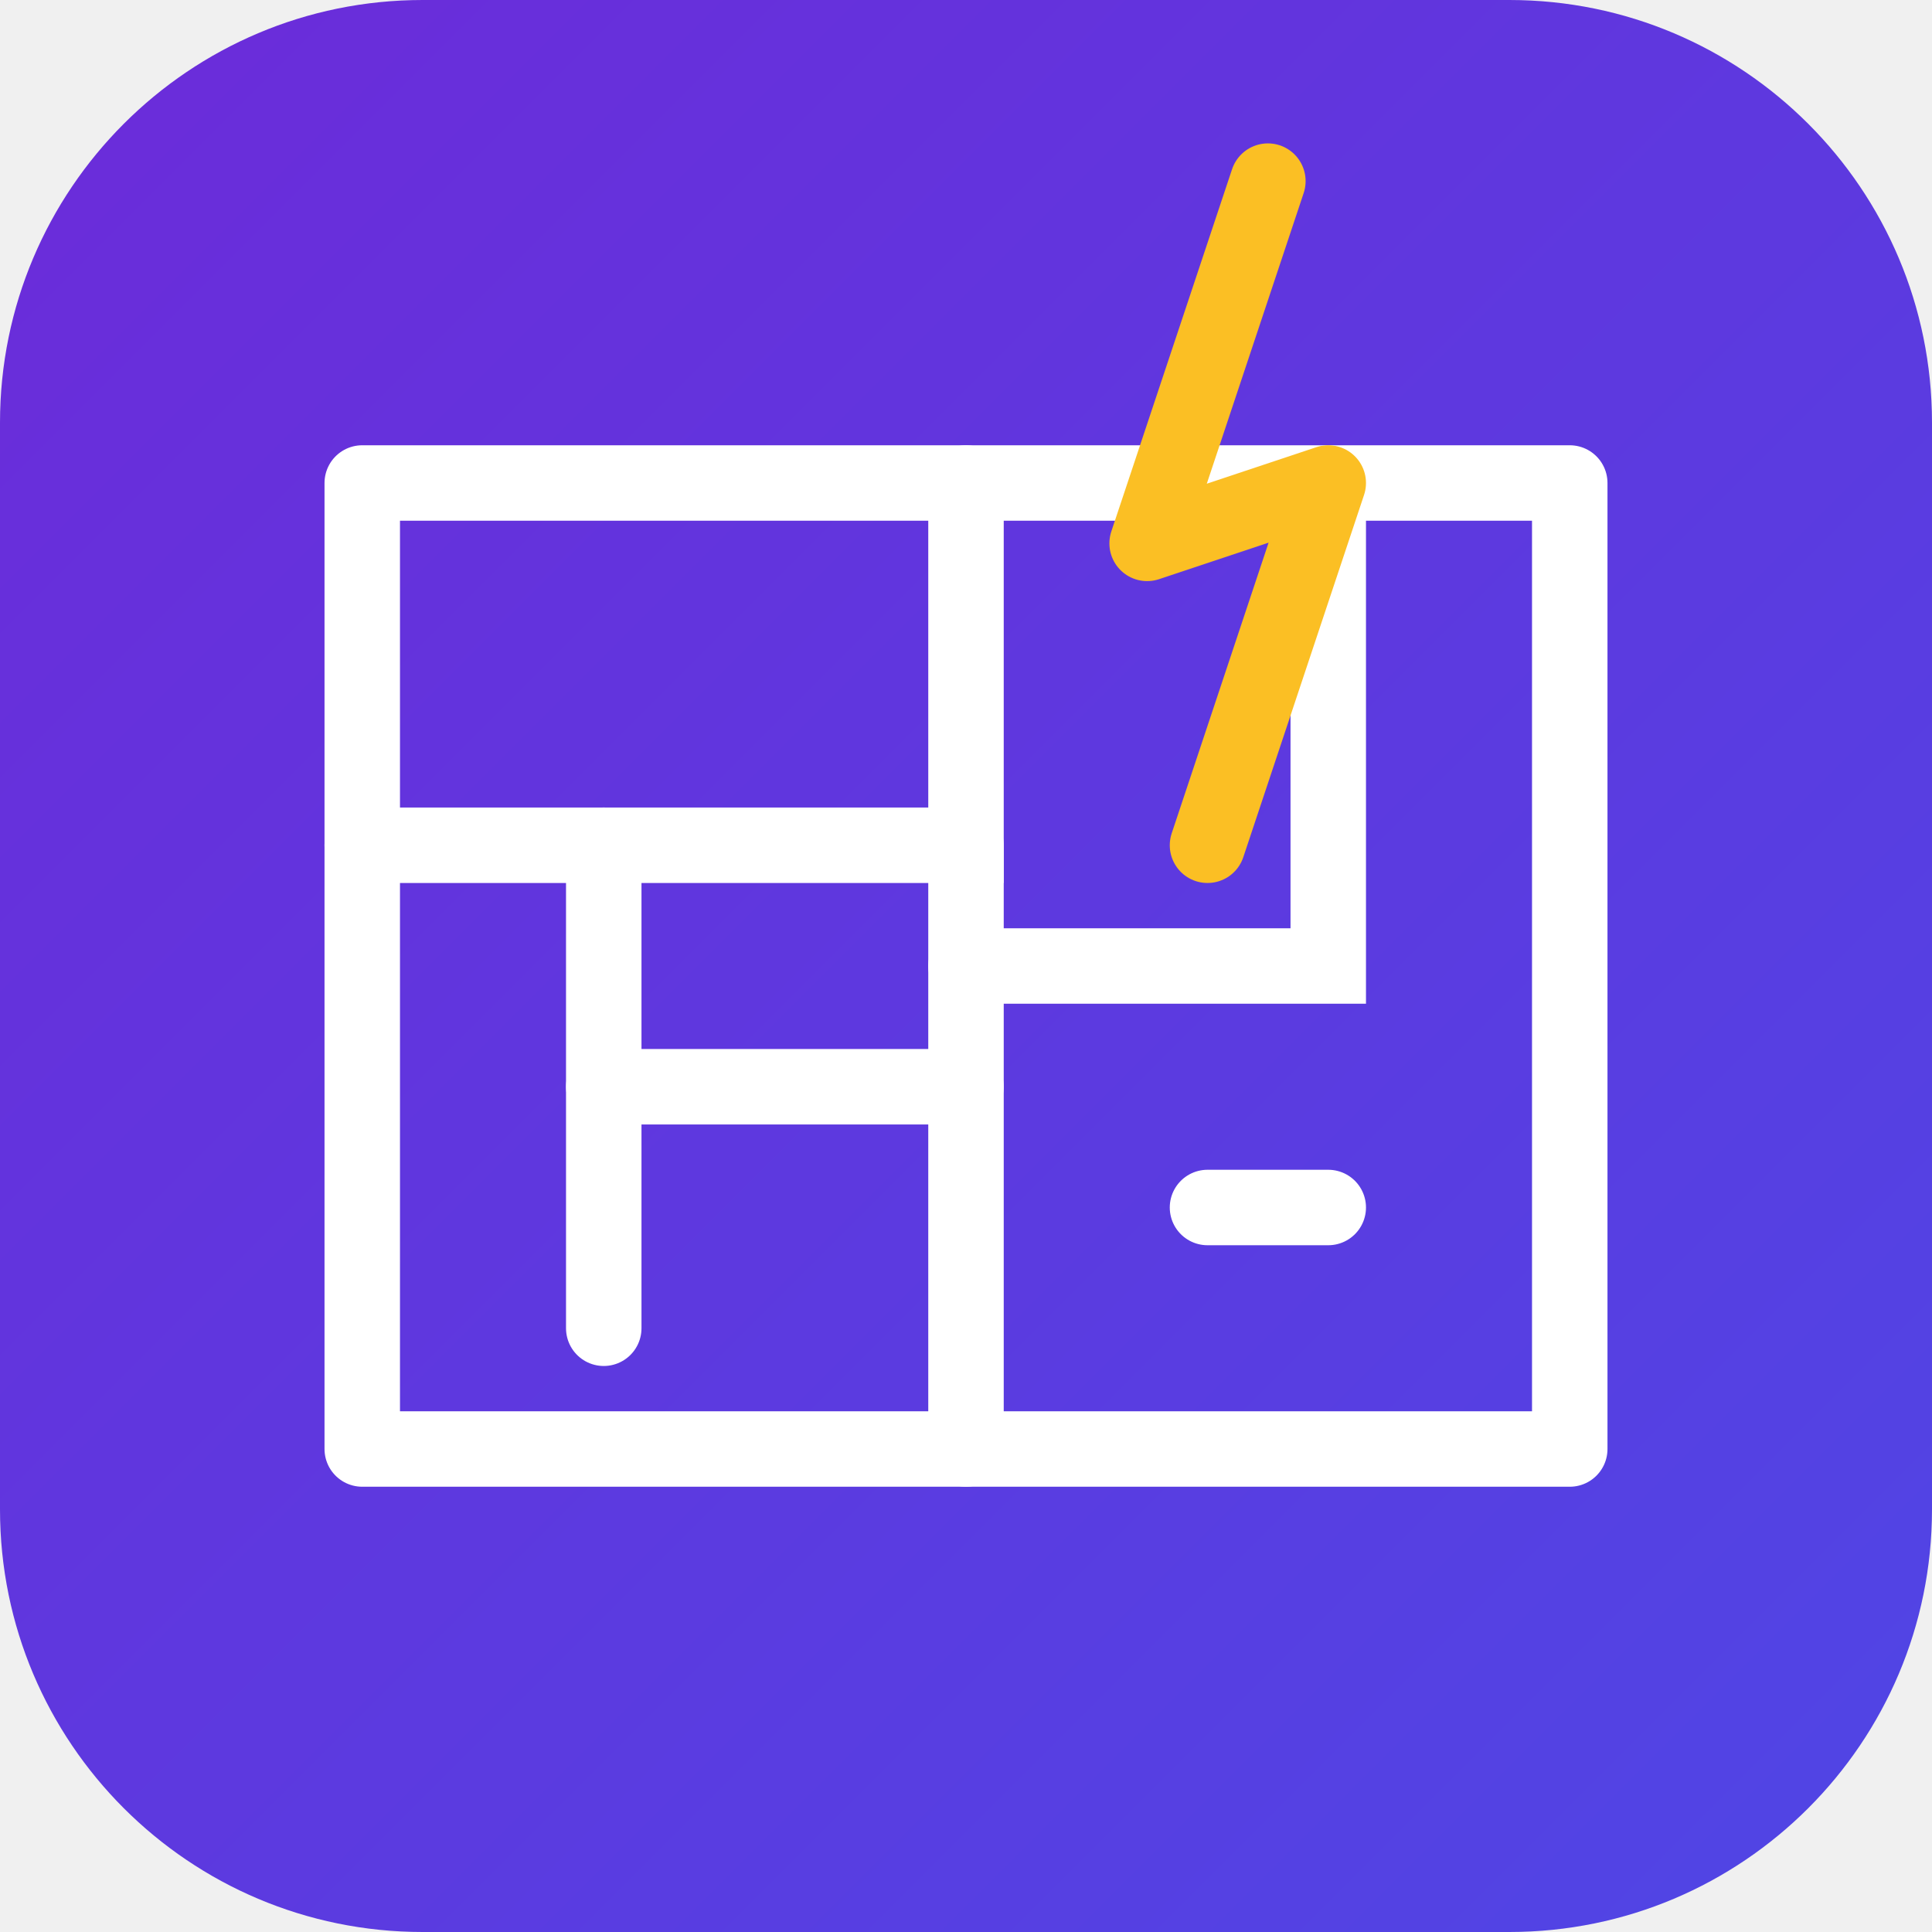
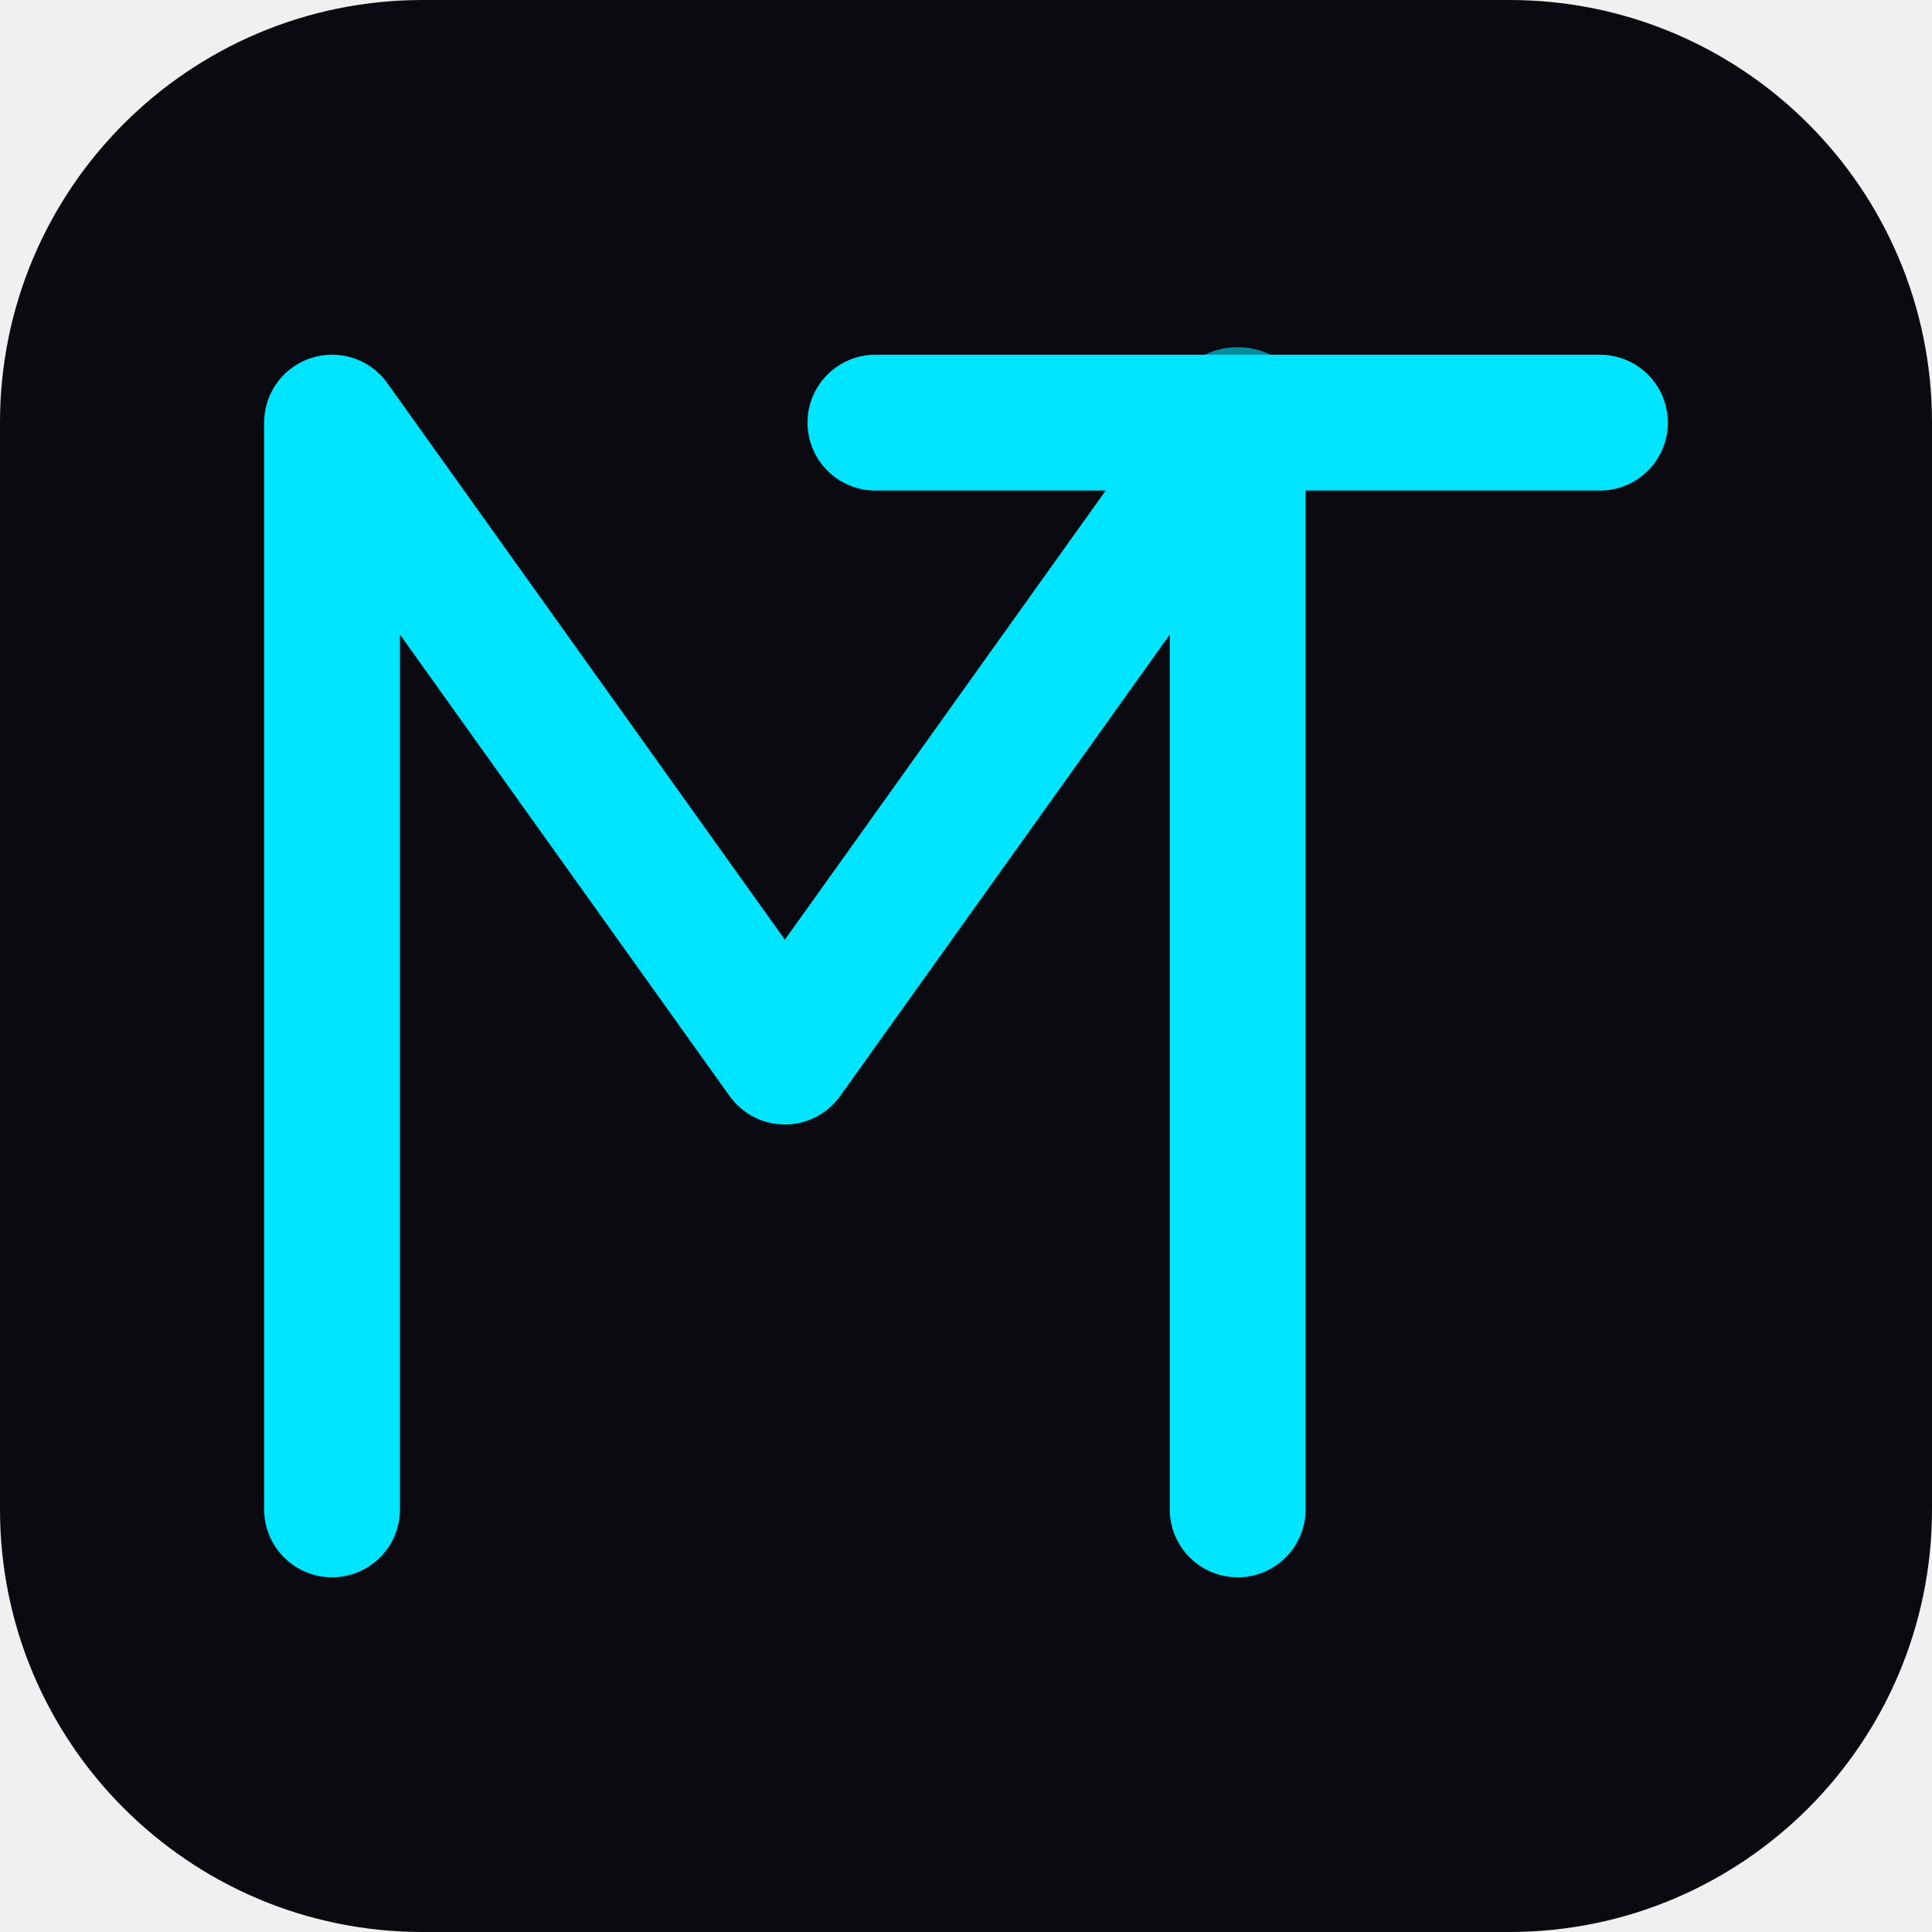
<svg xmlns="http://www.w3.org/2000/svg" viewBox="0 0 64 64">
-   <defs>
-     <linearGradient id="bg" x1="0%" y1="0%" x2="100%" y2="100%">
-       <stop offset="0%" style="stop-color:#6C2BD9;stop-opacity:1" />
-       <stop offset="100%" style="stop-color:#4F46E5;stop-opacity:1" />
-     </linearGradient>
-   </defs>
-   <rect width="64" height="64" rx="14" fill="url(#bg)" />
-   <path d="M12 16 h40 v32 h-40 z" fill="none" stroke="#fff" stroke-width="2.5" stroke-linejoin="round" />
-   <path d="M12 28 h20 v-12" fill="none" stroke="#fff" stroke-width="2.5" stroke-linecap="round" />
-   <path d="M32 28 v20" fill="none" stroke="#fff" stroke-width="2.5" stroke-linecap="round" />
-   <path d="M44 16 v16 h-12" fill="none" stroke="#fff" stroke-width="2.5" stroke-linecap="round" />
-   <path d="M20 36 h12" fill="none" stroke="#fff" stroke-width="2.5" stroke-linecap="round" />
-   <path d="M20 28 v16" fill="none" stroke="#fff" stroke-width="2.5" stroke-linecap="round" />
-   <path d="M44 40 h-4" fill="none" stroke="#fff" stroke-width="2.5" stroke-linecap="round" />
-   <path d="M42 6 L38 18 L44 16 L40 28" fill="none" stroke="#FBBF24" stroke-width="2.5" stroke-linecap="round" stroke-linejoin="round" />
+   <rect width="64" height="64" rx="14" fill="#0a0a10" />
+   <g stroke="#00e5ff" fill="none" stroke-linecap="round" stroke-linejoin="round">
+     <path d="M 11 50 V 14 L 26 35 L 41 14 V 50" stroke-width="4.5" />
+     <path d="M 29 14 H 53" stroke-width="4.5" />
+     <circle cx="41" cy="14" r="2.5" fill="#00e5ff" stroke="none" opacity="0.6" />
+   </g>
</svg>
